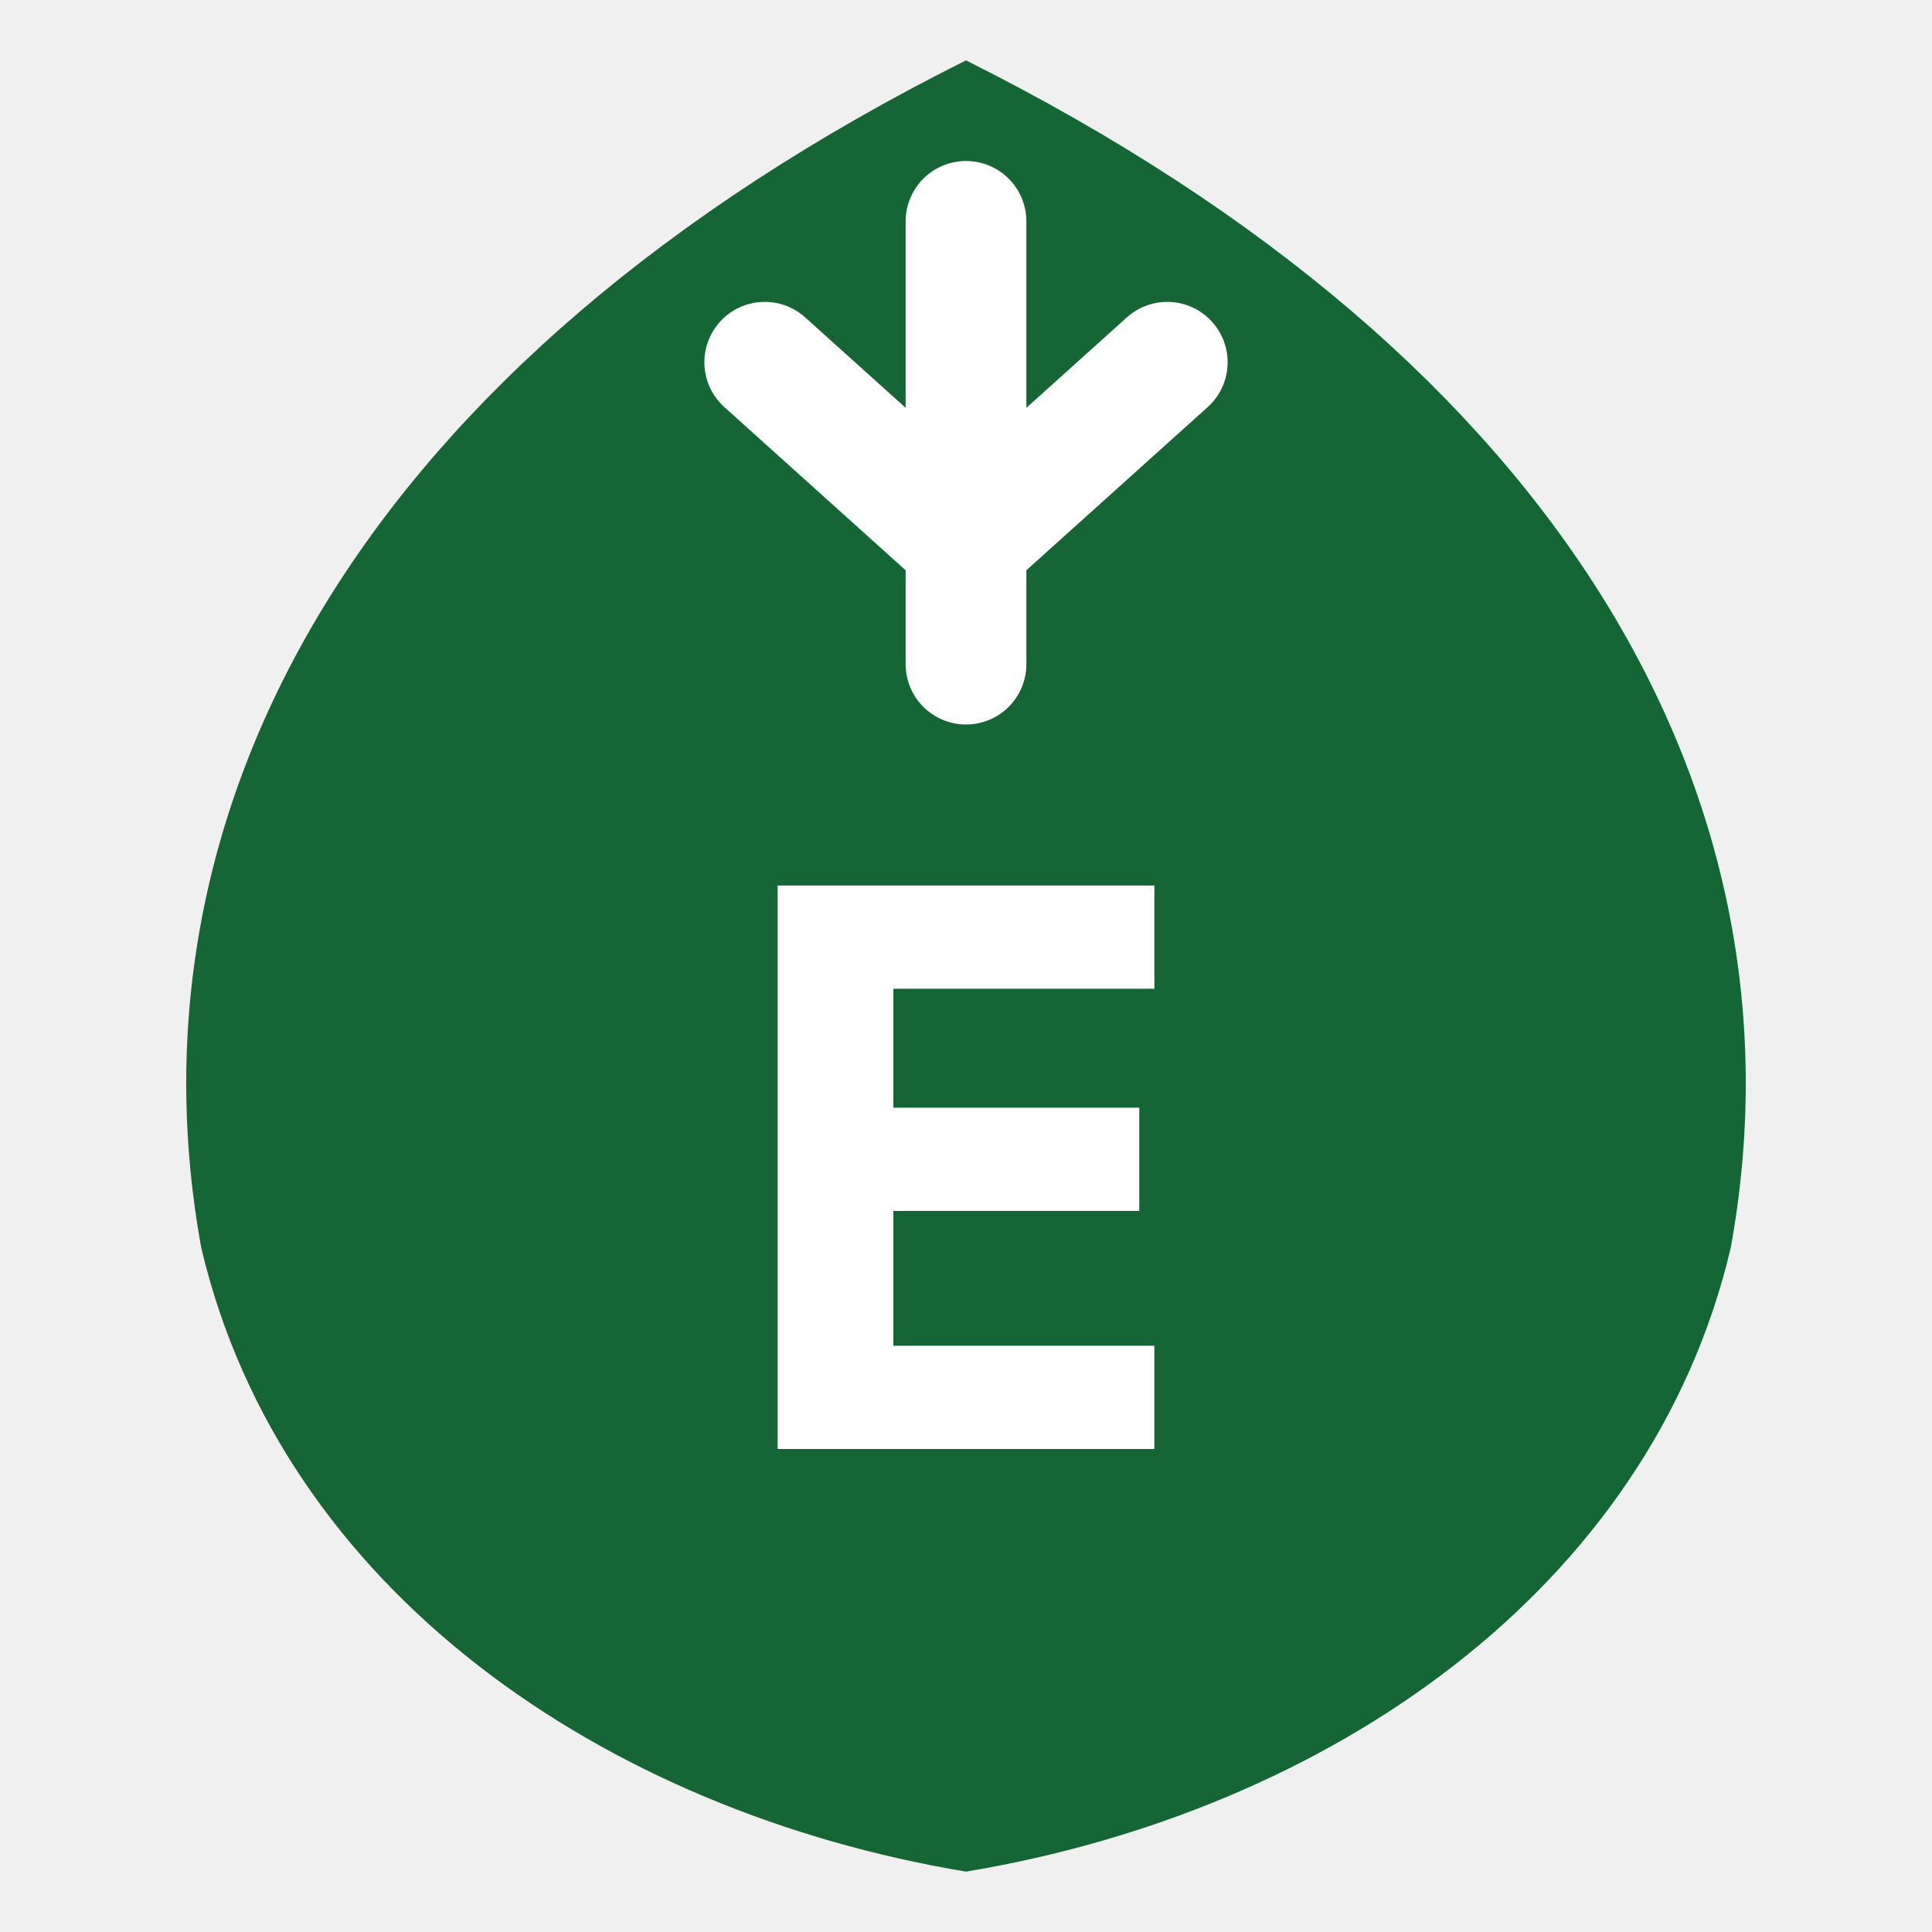
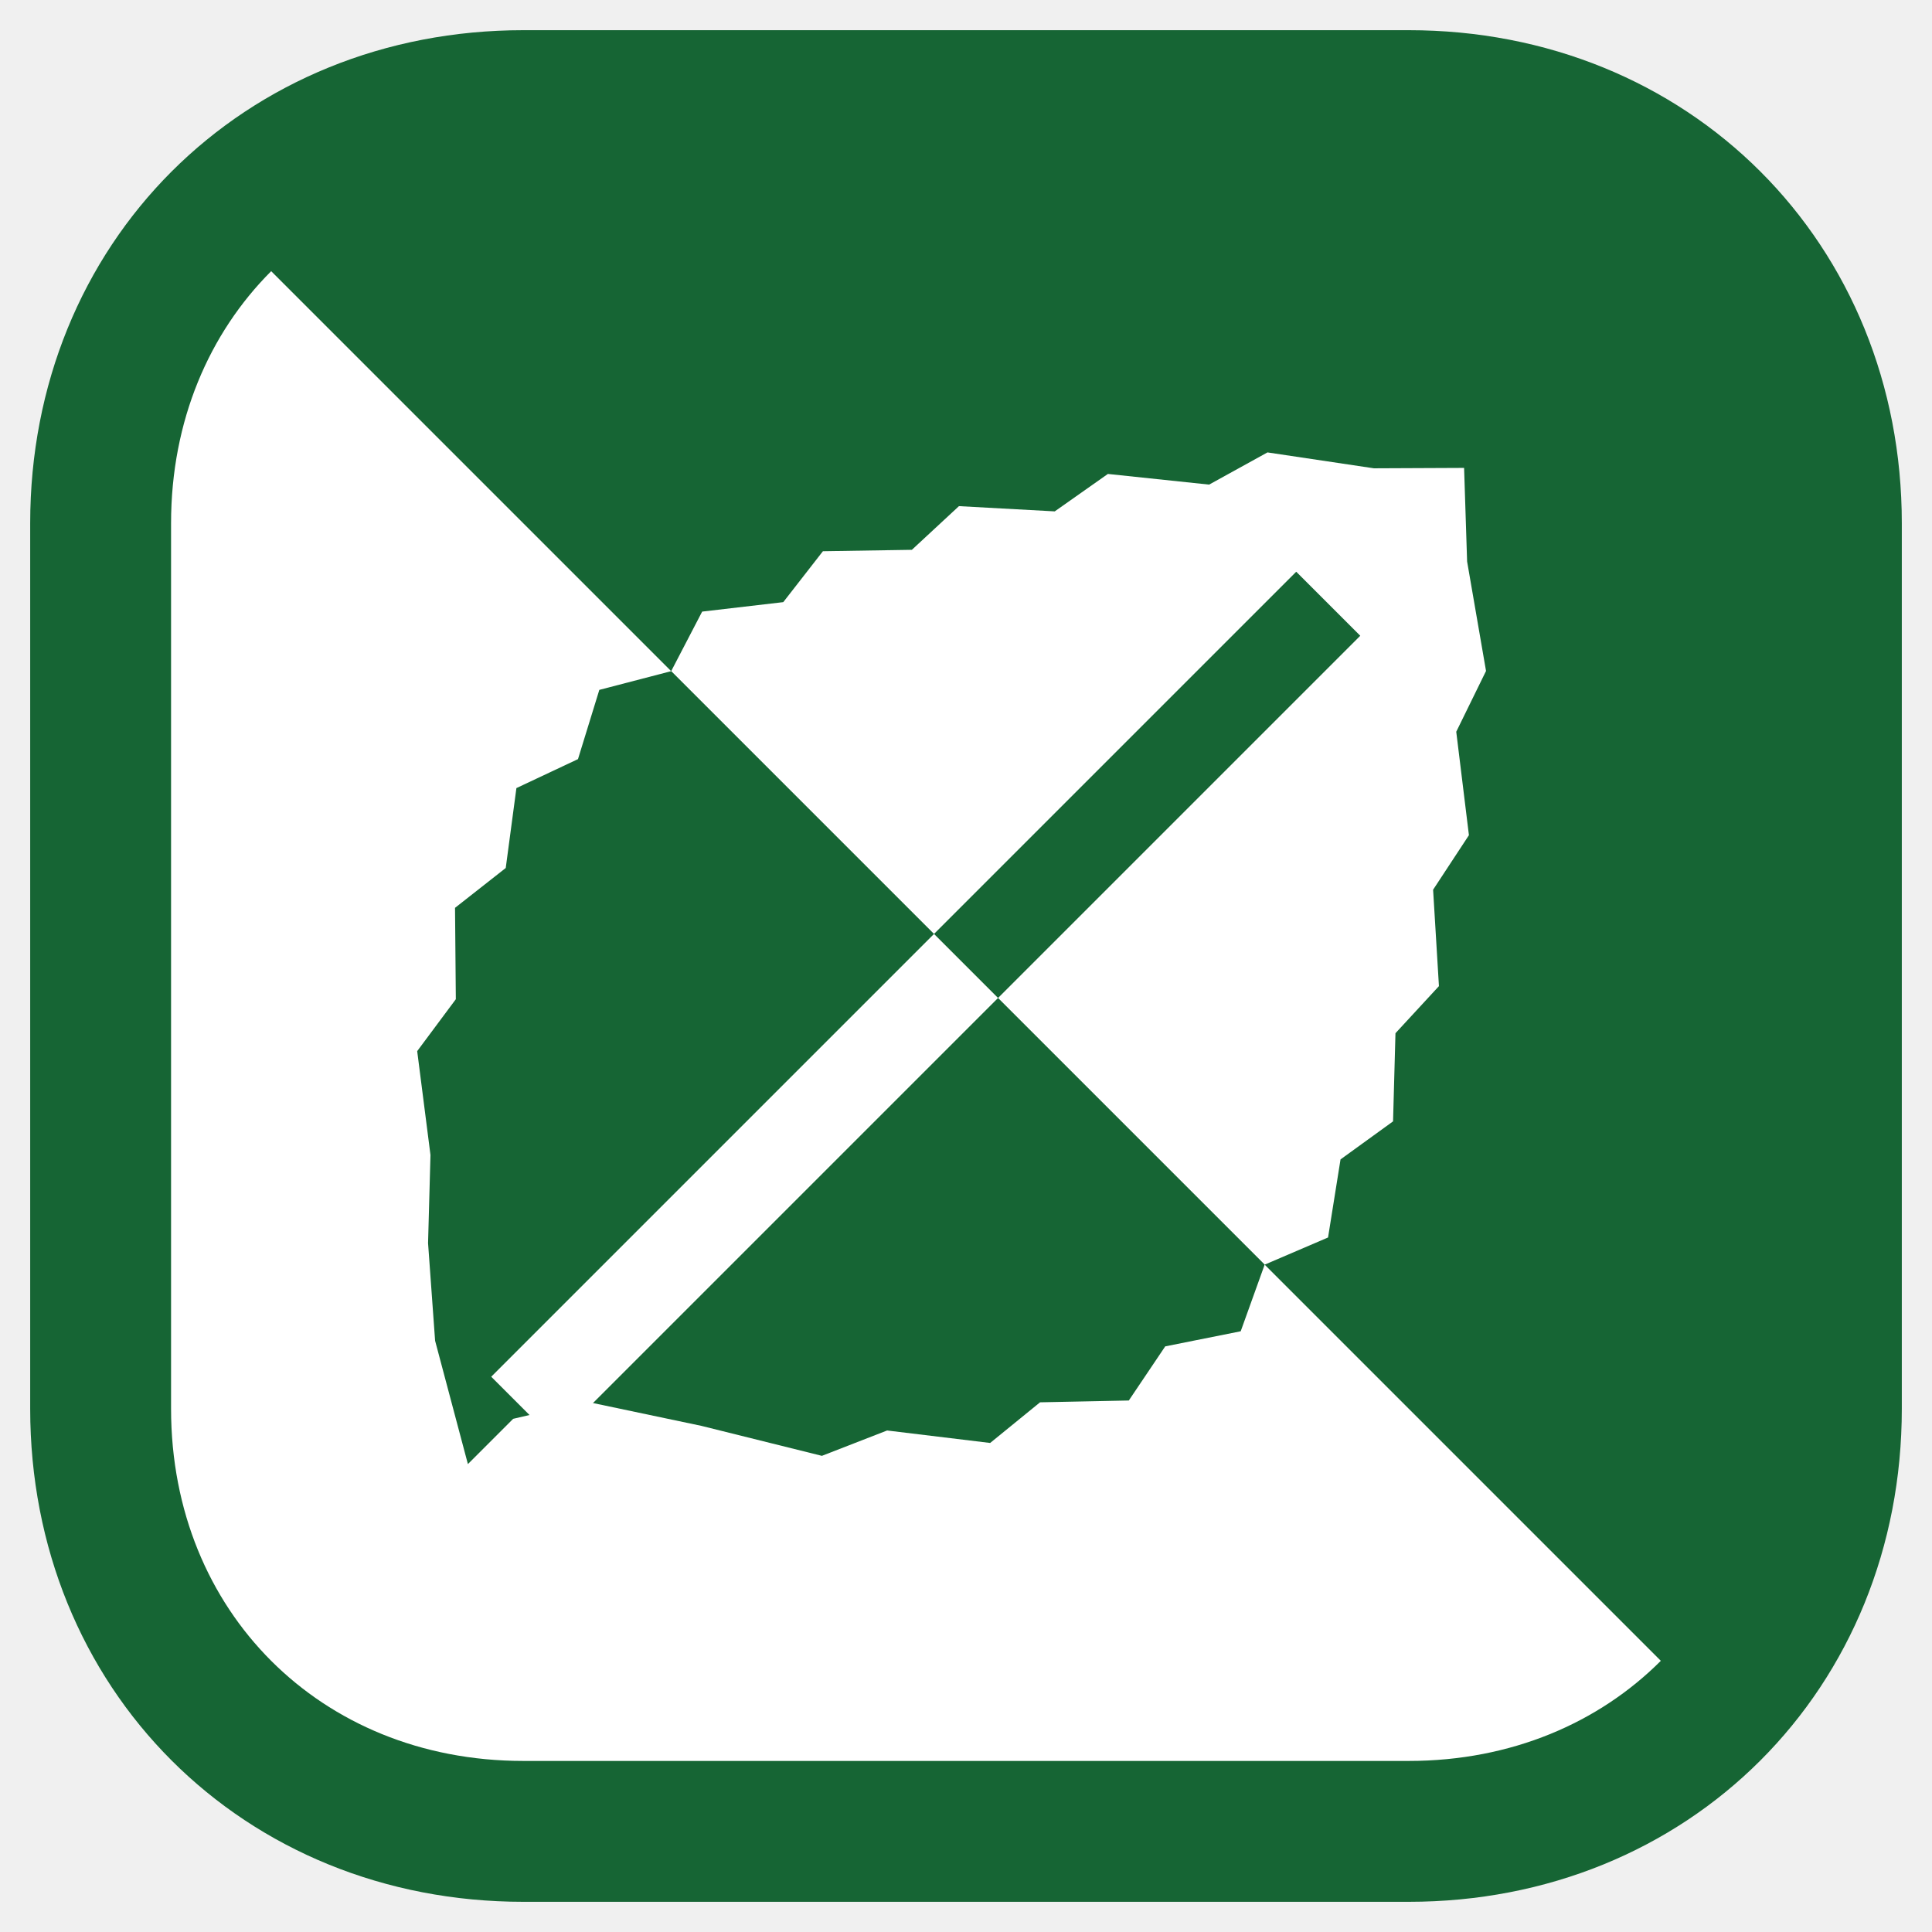
<svg xmlns="http://www.w3.org/2000/svg" viewBox="0 0 96 96" role="img" aria-label="Elmstead United crest">
-   <path d="M48 3C78 18 90 40 86 62C82 79 66 90 48 93C30 90 14 79 10 62C6 40 18 18 48 3Z" fill="#166534" />
-   <path d="M48 11V33M48 27L38 18M48 27L58 18" fill="none" stroke="#FFFFFF" stroke-width="6" stroke-linecap="round" stroke-linejoin="round" />
-   <path d="M38.64 72V44H57.36V49.13H44.39V55.04H56.61V60.17H44.39V66.87H57.36V72Z" fill="#FFFFFF" />
+   <defs>
+     <clipPath id="elm-a">
+       <path d="M0 0H96V96Z" />
+     </clipPath>
+     <clipPath id="elm-b">
+       <path d="M0 0V96H96Z" />
+     </clipPath>
+   </defs>
+   <path d="M26 5H70C82 5 91 14 91 26V70C91 82 82 91 70 91H26C14 91 5 82 5 70V26C5 14 14 5 26 5Z" fill="#FFFFFF" />
+   <g clip-path="url(#elm-a)">
+     <path d="M26 5H70C82 5 91 14 91 26V70C91 82 82 91 70 91H26C14 91 5 82 5 70V26C5 14 14 5 26 5Z" fill="#166534" />
+     <path d="M18.30 77.70L23.25 72.75L21.62 66.62L21.27 61.77L21.39 57.39L20.73 52.23L22.65 49.65L22.61 45.11L25.13 43.13L25.66 39.16L28.72 37.72L29.78 34.28L33.35 33.35L34.89 30.39L38.92 29.92L40.89 27.39L45.31 27.32L47.65 25.15L52.41 25.41L55.05 23.55L60.08 24.08L62.98 22.48L68.27 23.27L72.75 23.25L72.90 27.90L73.84 33.34L72.36 36.36L72.99 41.50L71.21 44.21L71.50 49.00L69.34 51.34L69.22 55.72L66.61 57.61L65.99 61.49L62.84 62.84L61.65 66.15L57.90 66.90L56.09 69.59L51.68 69.68L49.20 71.70L44.08 71.08L40.84 72.34L34.85 70.85L29.15 69.65L25.50 70.50L23.25 72.75Z" fill="#FFFFFF" />
+     <path d="M26 70L66 30" fill="none" stroke="#166534" stroke-width="4.5" stroke-linecap="butt" stroke-linejoin="round" />
+   </g>
+   <g clip-path="url(#elm-b)">
+     <path d="M18.30 77.70L23.25 72.75L21.62 66.62L21.27 61.77L21.39 57.39L20.73 52.23L22.65 49.65L22.61 45.11L25.13 43.13L25.66 39.16L28.72 37.72L29.78 34.28L33.35 33.35L34.89 30.39L38.92 29.92L40.89 27.39L45.31 27.32L47.65 25.15L52.41 25.41L55.05 23.55L60.08 24.08L62.98 22.48L68.27 23.27L72.75 23.25L72.90 27.90L73.84 33.34L72.36 36.36L72.99 41.50L71.21 44.21L71.50 49.00L69.34 51.34L69.22 55.72L66.61 57.61L65.99 61.49L62.84 62.84L61.65 66.15L57.90 66.90L56.09 69.59L51.68 69.68L49.20 71.70L44.08 71.08L40.84 72.34L34.85 70.85L29.15 69.65L25.50 70.50L23.25 72.75Z" fill="#166534" />
+     <path d="M26 70L66 30" fill="none" stroke="#FFFFFF" stroke-width="4.5" stroke-linecap="butt" stroke-linejoin="round" />
+   </g>
+   <path d="M26 5H70C82 5 91 14 91 26V70C91 82 82 91 70 91H26C14 91 5 82 5 70V26C5 14 14 5 26 5Z" fill="none" stroke="#166534" stroke-width="7" />
</svg>
